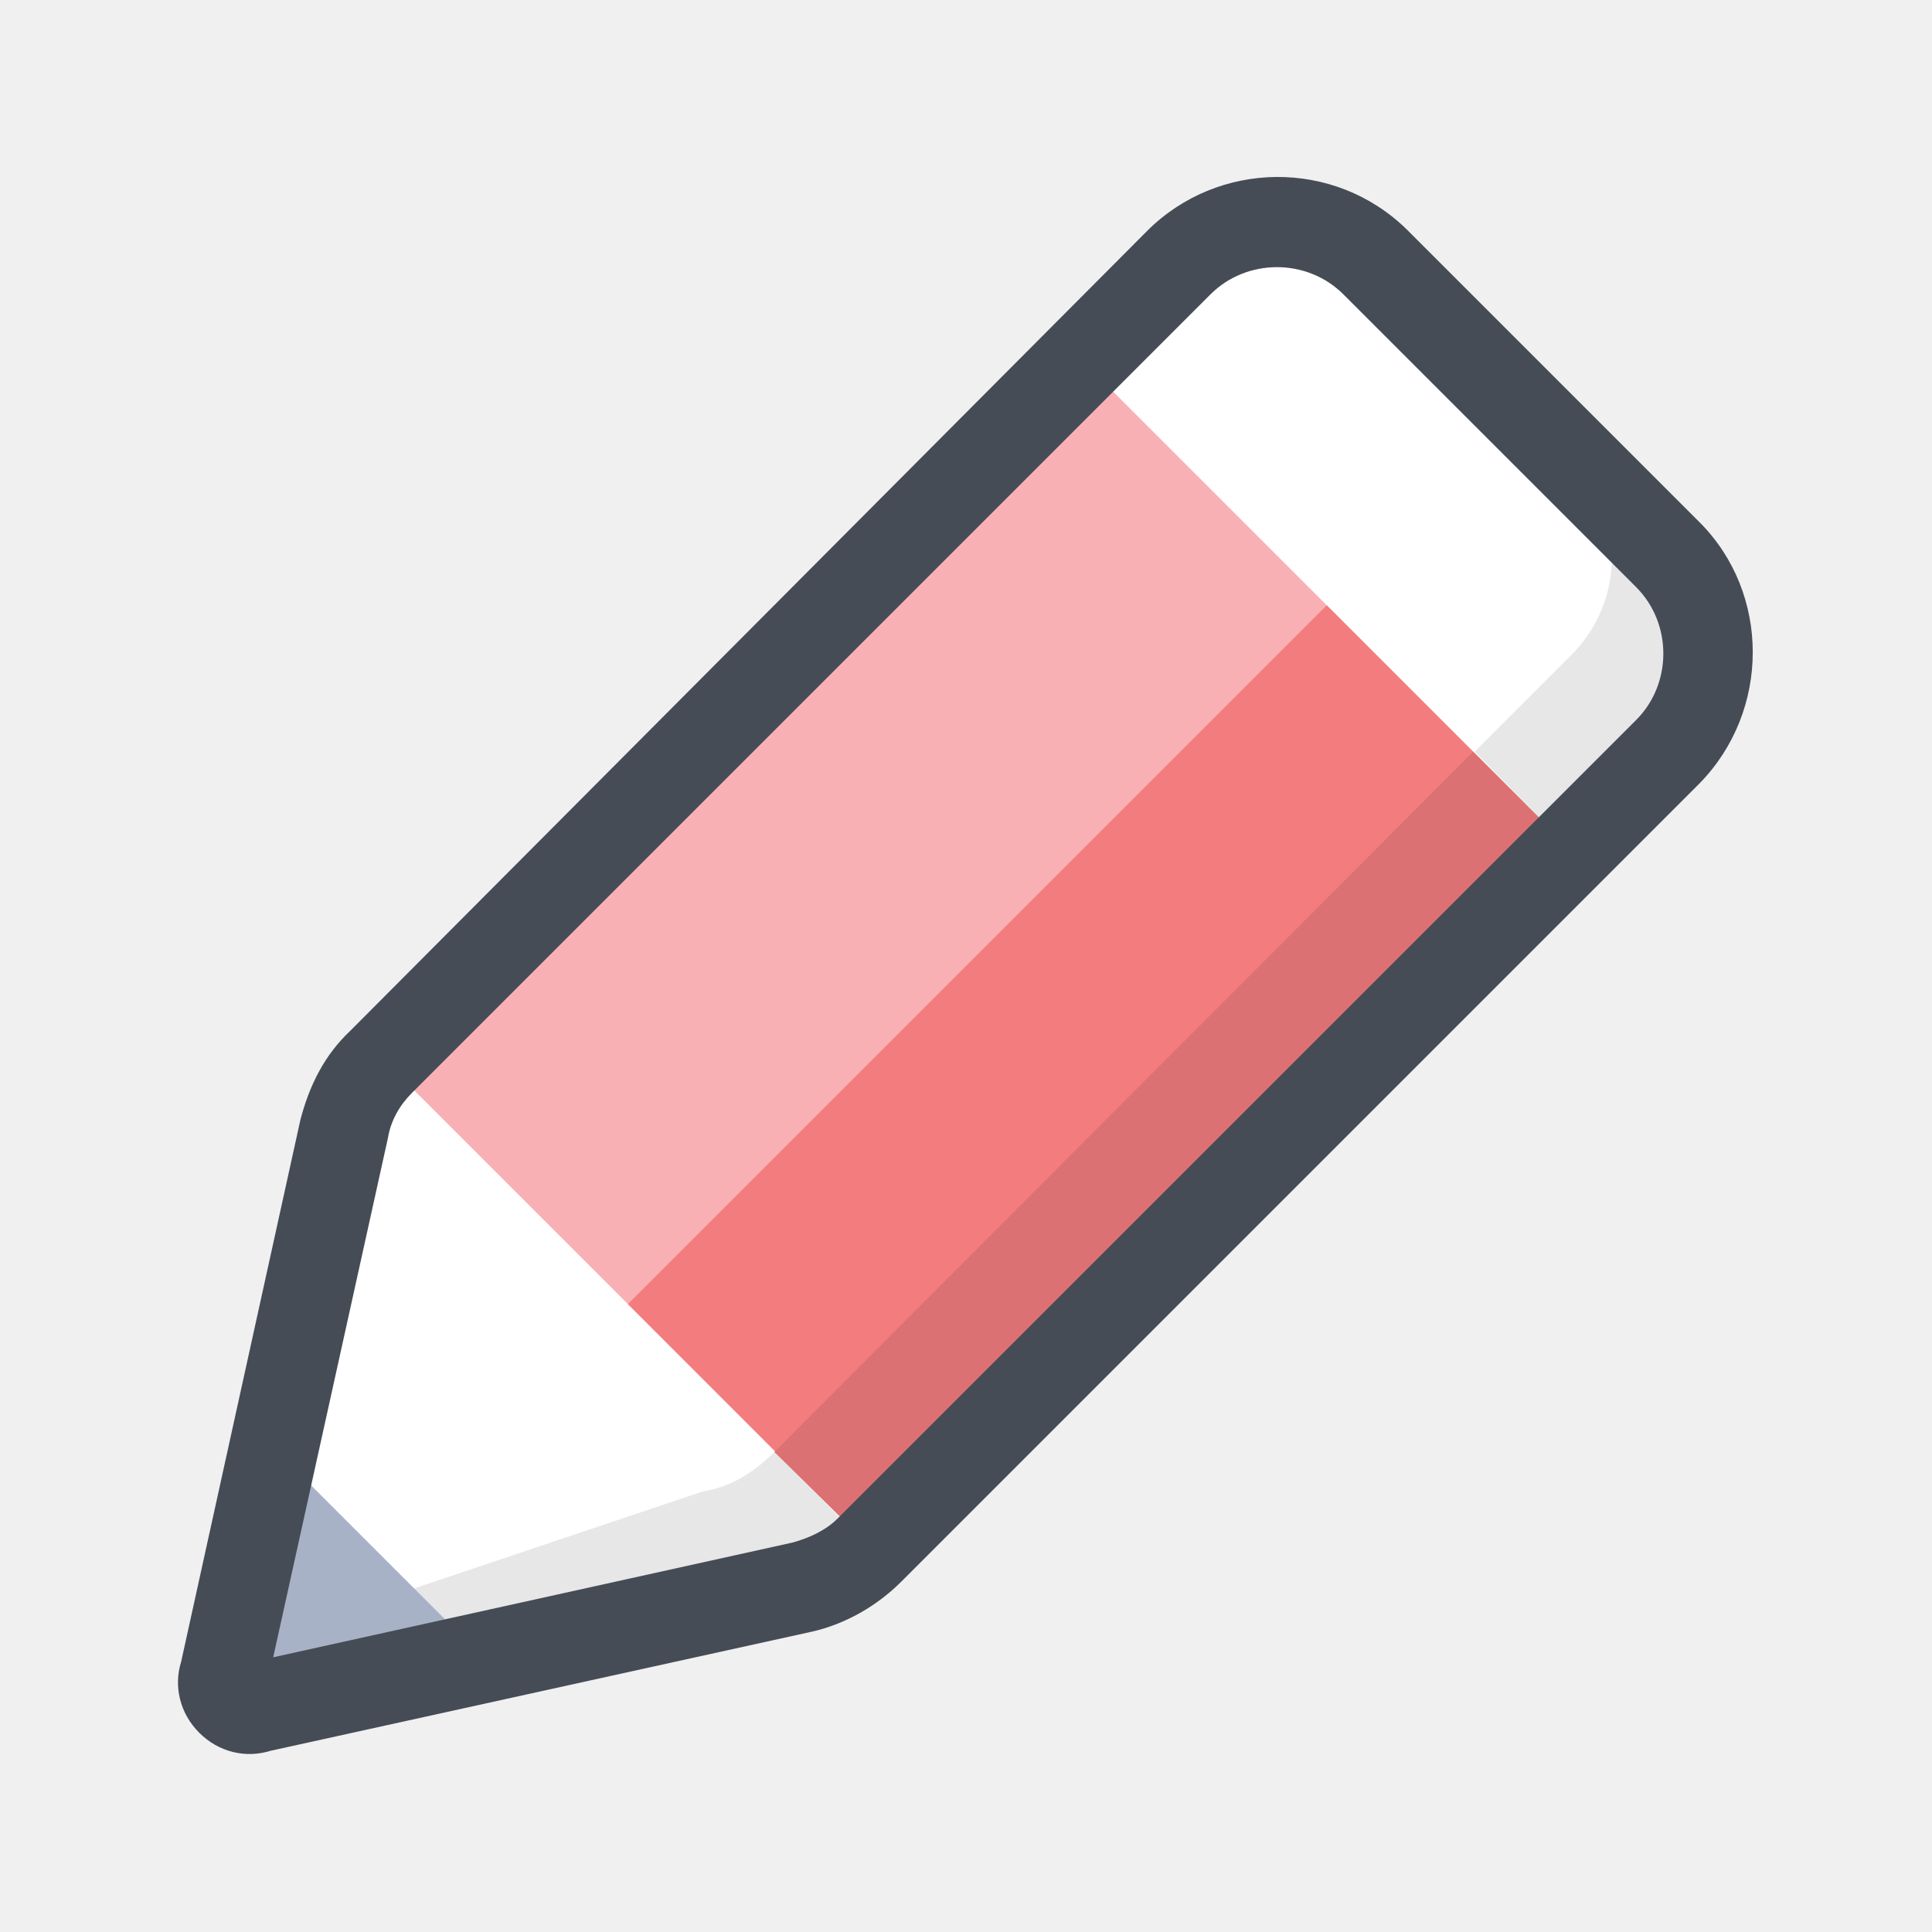
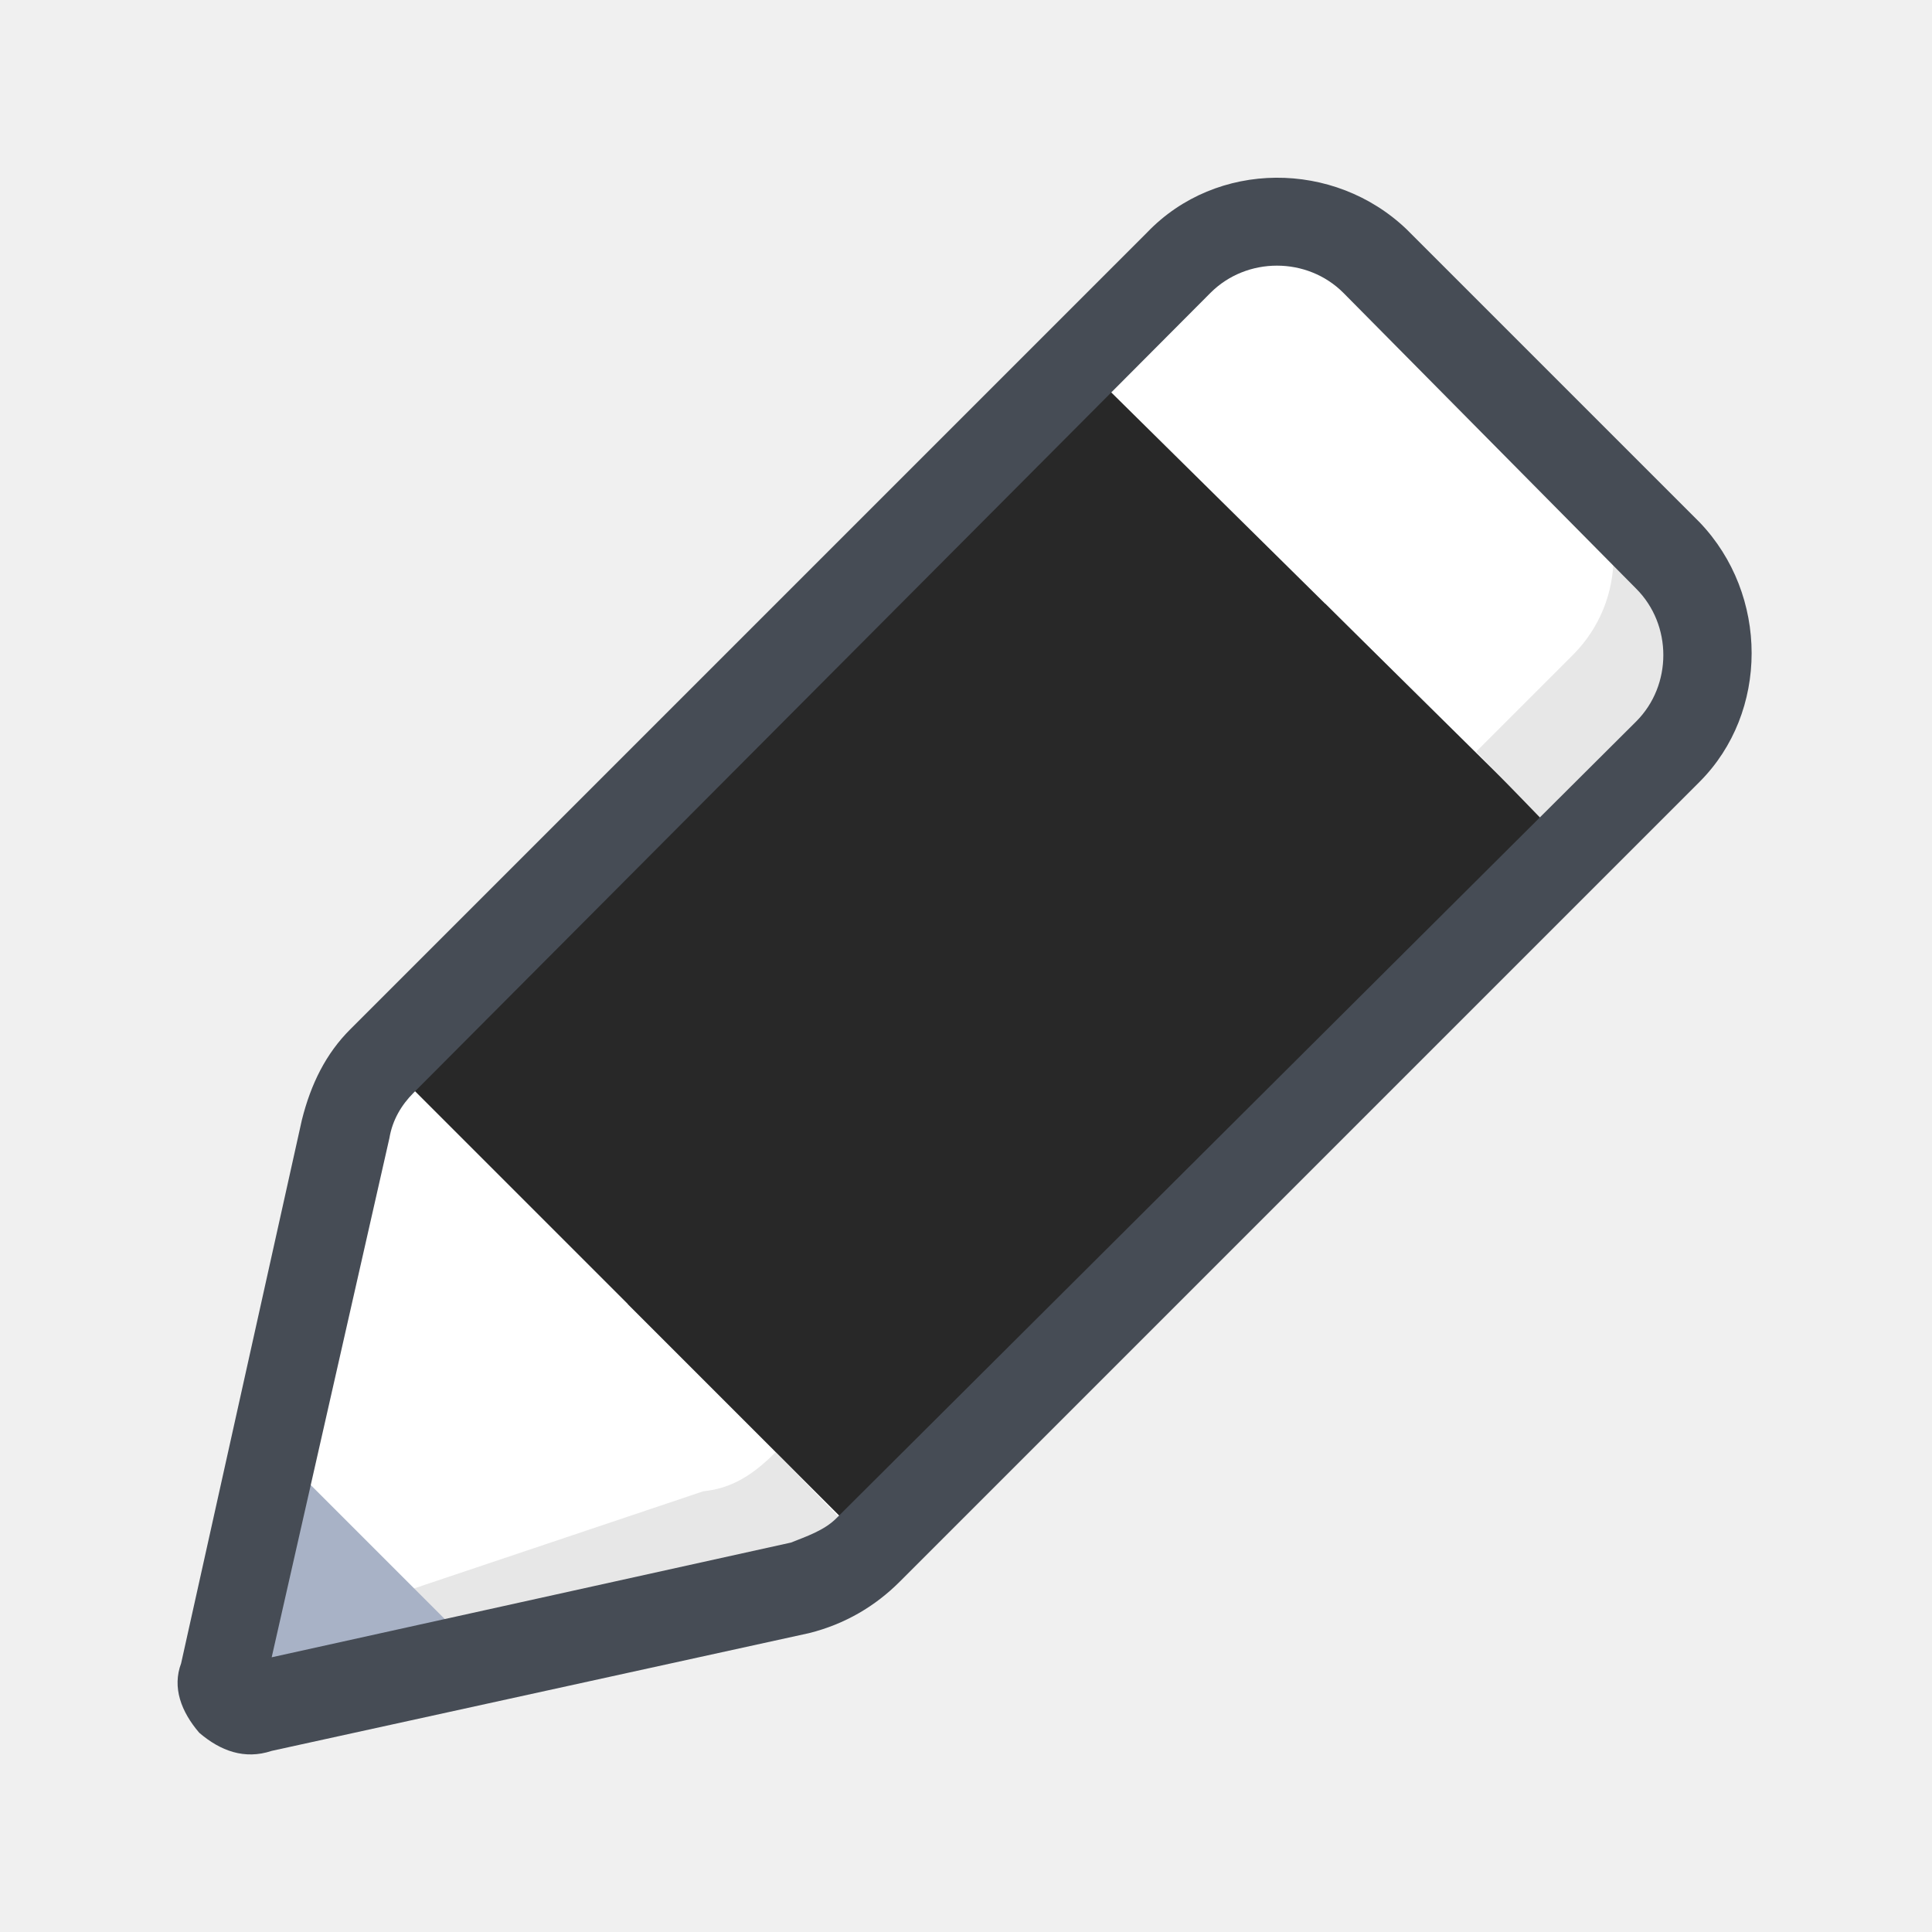
- <svg xmlns="http://www.w3.org/2000/svg" viewBox="0 0 128 128" width="64px" height="64px">
-   <path fill="#e1e0df" d="M82.9,14.9c-1.2,0.2-2.3,0.7-3.3,1.3C80.6,15.6,81.8,15.1,82.9,14.9z" />
-   <path fill="#fff" d="M17.1,113.1l36-8c1.7-0.4,3.3-1.3,4.5-2.5l52.9-52.9c3.6-3.6,3.6-9.4,0-13L91.1,17.4 c-3.6-3.6-9.4-3.6-13,0L25.2,70.3c-1.2,1.2-2.1,2.8-2.5,4.5l-7.8,36.1C14.4,112.2,15.8,113.6,17.1,113.1" />
-   <path fill="#fff" d="M104.1,56.3l6.5-6.5c3.6-3.6,3.6-9.4,0-13L91.2,17.3c-3.6-3.6-9.4-3.6-13,0l-6.5,6.5L104.1,56.3" />
-   <path fill="#f8b0b4" d="M41.6 86.4L25.4 70.2 71.7 23.9 104.1 56.3 57.8 102.6 41.6 86.4" />
-   <path fill="#f37c7e" d="M41.6 86.4L87.9 40.1 104.1 56.3 57.8 102.6 41.6 86.4" />
-   <path fill="#e7e7e7" d="M51.3 96.2L51.3 96.2c-1.3 1.3-2.8 2.3-4.7 2.6l-26.2 8.8-5.5 3.2v.2c-.4 1.1.5 2.3 1.6 2.3 0 0 0 0 .1 0 .2 0 .3 0 .5-.1l0 0 36-8c1.7-.4 3.3-1.3 4.5-2.5l.1-.1L51.3 96.2M97.7 49.8L97.7 49.8l6.3 6.4 0 0L97.7 49.8M104.1 30.4c3.6 3.6 3.6 9.4 0 13l-6.4 6.4 6.3 6.4.1.1 6.5-6.5c1.8-1.8 2.7-4.1 2.7-6.4 0-2.3-.9-4.7-2.7-6.5L104.1 30.4" />
-   <path fill="#dc7173" d="M97.6 49.8L51.3 96.2 57.8 102.6 104.1 56.3 104 56.2 97.6 49.8" />
-   <path fill="#a8b2c6" d="M14.9,110.9l2.8-15.4l15,15l-15.6,2.7C15.8,113.6,14.4,112.2,14.9,110.9z" />
-   <path fill="#e1e0df" d="M111.8,48.4c0.7-1,1.1-2.1,1.4-3.3C112.9,46.2,112.5,47.4,111.8,48.4z" />
-   <path fill="none" d="M71.7 23.9L104.1 56.3" />
-   <path fill="#464c55" d="M13.2,114.8c-1.3-1.3-1.7-3.1-1.2-4.7l7.9-35.9c0.6-2.3,1.6-4.3,3.3-5.9l52.8-53 c4.7-4.7,12.4-4.8,17.2-0.1l19.4,19.4c4.7,4.7,4.7,12.5,0,17.3l-52.9,52.9c-1.6,1.6-3.7,2.8-5.9,3.3L17.9,116 C16.3,116.5,14.5,116.1,13.2,114.8z M89,19.5c-2.4-2.4-6.4-2.4-8.8,0L27.3,72.4c-0.8,0.8-1.4,1.8-1.6,3l-7.6,34.4l34.4-7.6 c1.1-0.3,2.2-0.8,3-1.6l52.9-52.9c2.4-2.4,2.4-6.4,0-8.8L89,19.5z" />
+ <svg xmlns="http://www.w3.org/2000/svg" version="1.1" id="Layer_1" x="0px" y="0px" viewBox="22 -22 64 64" style="enable-background:new 22 -22 64 64;" xml:space="preserve">
+   <style type="text/css">
+ 	.st0{fill:#E1E0DF;}
+ 	.st1{fill:#FFFFFF;}
+ 	.st2{fill:#282828;}
+ 	.st3{fill:#E7E7E7;}
+ 	.st4{fill:#A8B2C6;}
+ 	.st5{fill:none;}
+ 	.st6{fill:#464C55;}
+ </style>
+   <path class="st0" d="M63.5-14.6c-0.6,0.1-1.2,0.3-1.7,0.6C62.3-14.2,62.9-14.4,63.5-14.6z" />
+   <path class="st1" d="M30.5,34.5l18-4c0.9-0.2,1.6-0.7,2.3-1.3L77.3,2.8c1.8-1.8,1.8-4.7,0-6.5l-9.7-9.6c-1.8-1.8-4.7-1.8-6.5,0  L34.6,13.2c-0.6,0.6-1,1.4-1.3,2.3l-3.9,18C29.2,34.1,29.9,34.8,30.5,34.5" />
+   <path class="st1" d="M74.1,6.1l3.3-3.3c1.8-1.8,1.8-4.7,0-6.5l-9.7-9.8c-1.8-1.8-4.7-1.8-6.5,0l-3.3,3.3L74.1,6.1" />
+   <path class="st2" d="M42.8,21.2l-8.1-8.1l23.1-23.1L74.1,6.1L50.9,29.3L42.8,21.2" />
+   <path class="st2" d="M42.8,21.2L65.9-2l8.1,8.1L50.9,29.3L42.8,21.2" />
+   <path class="st3" d="M47.7,26.1L47.7,26.1c-0.7,0.7-1.4,1.2-2.4,1.3l-13.1,4.4l-2.7,1.6v0.1c-0.2,0.5,0.3,1.2,0.8,1.2c0,0,0,0,0,0  c0.1,0,0.1,0,0.3,0l0,0l18-4c0.9-0.2,1.6-0.7,2.3-1.3l0,0L47.7,26.1 M70.8,2.9L70.8,2.9L74,6.1l0,0L70.8,2.9 M74.1-6.8  c1.8,1.8,1.8,4.7,0,6.5l-3.2,3.2L74,6.1l0.1,0l3.3-3.3c0.9-0.9,1.3-2,1.3-3.2c0-1.1-0.4-2.4-1.3-3.3L74.1-6.8" />
+   <path class="st2" d="M70.8,2.9L47.7,26.1l3.3,3.2L74.1,6.1l-0.1,0L70.8,2.9" />
+   <path class="st4" d="M29.5,33.5l1.4-7.7l7.5,7.5l-7.8,1.3C29.9,34.8,29.2,34.1,29.5,33.5z" />
+   <path class="st0" d="M77.9,2.2c0.3-0.5,0.5-1,0.7-1.6C78.4,1.1,78.3,1.7,77.9,2.2z" />
+   <path class="st5" d="M57.8-10.1L74.1,6.1" />
+   <path class="st6" d="M28.6,35.4c-0.6-0.7-0.9-1.5-0.6-2.3l4-18c0.3-1.2,0.8-2.2,1.6-3L60-14.3c2.3-2.4,6.2-2.4,8.6-0.1l9.7,9.7  c2.3,2.4,2.3,6.3,0,8.6L51.8,30.4c-0.8,0.8-1.8,1.4-3,1.7L31,36C30.1,36.3,29.3,36,28.6,35.4z M66.5-12.3c-1.2-1.2-3.2-1.2-4.4,0  L35.7,14.2c-0.4,0.4-0.7,0.9-0.8,1.5L31,32.9l17.2-3.8c0.5-0.2,1.1-0.4,1.5-0.8L76.2,1.9c1.2-1.2,1.2-3.2,0-4.4L66.5-12.3z" />
</svg>
